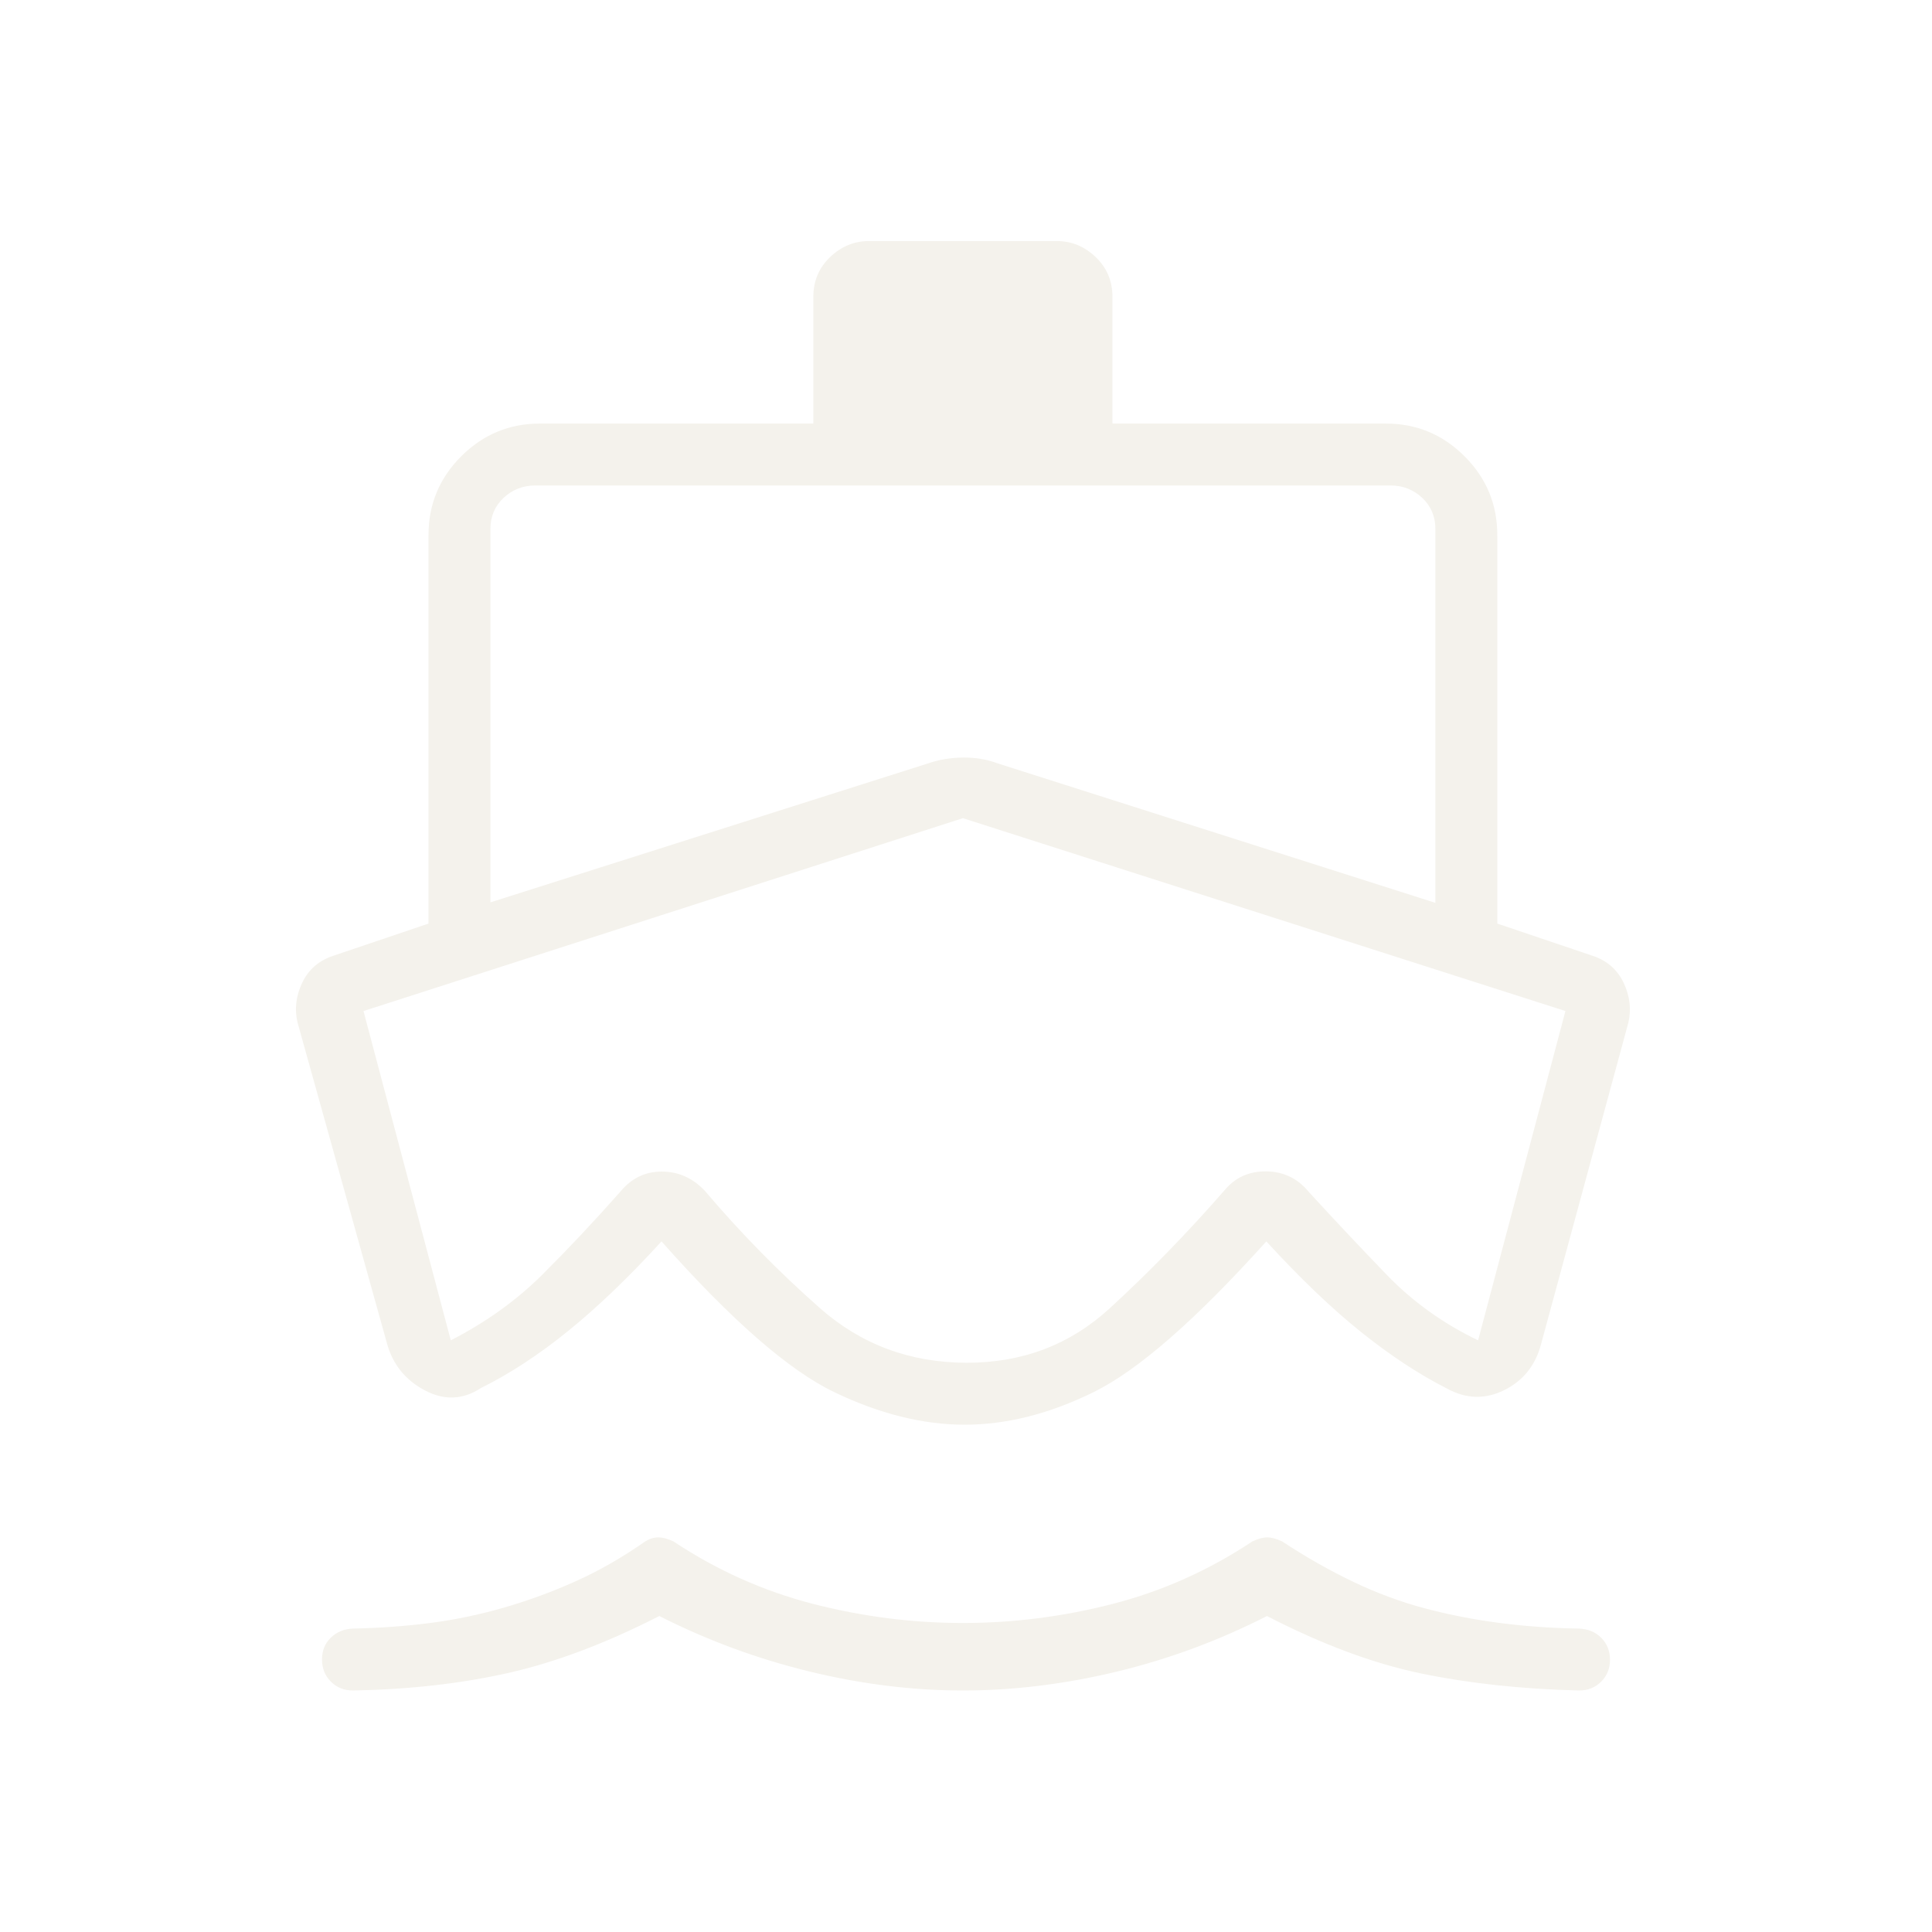
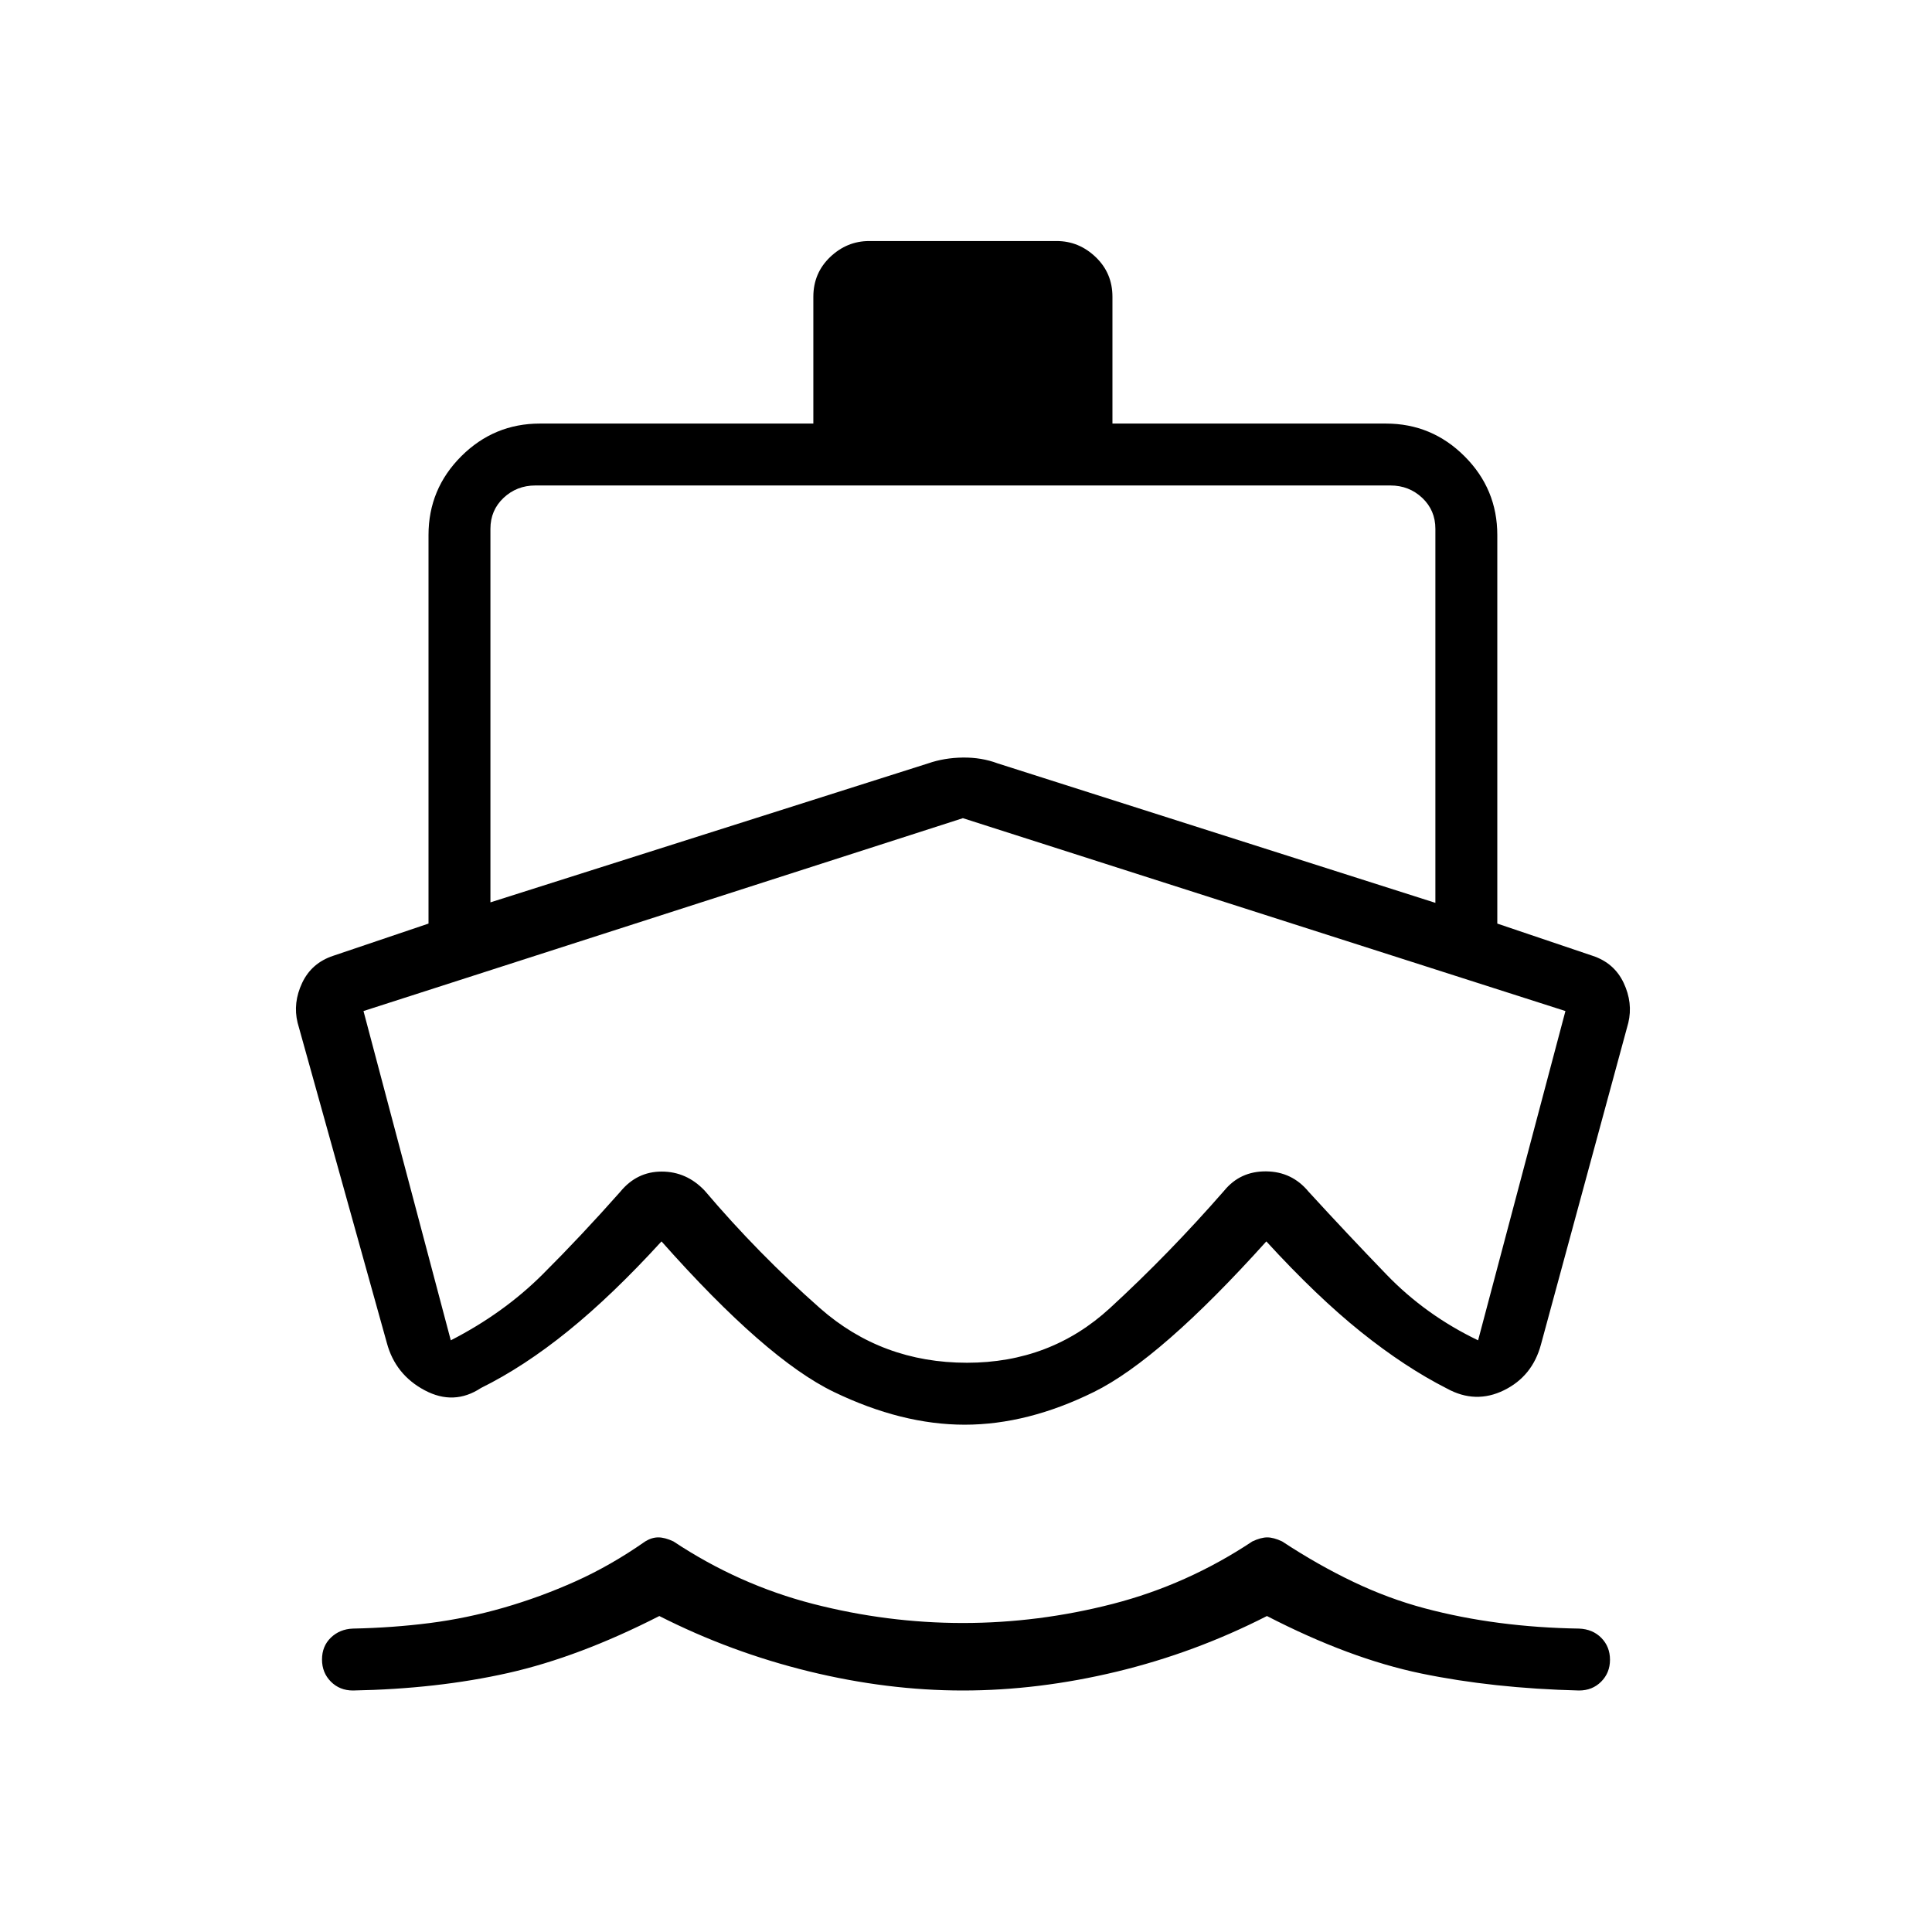
- <svg xmlns="http://www.w3.org/2000/svg" width="64" height="64" viewBox="0 0 64 64" fill="none">
-   <path d="M26.8 55.367C25.07 54.944 23.417 54.333 21.841 53.533C20.067 54.439 18.396 55.068 16.828 55.421C15.261 55.773 13.549 55.966 11.692 56C11.398 56 11.154 55.901 10.959 55.705C10.764 55.508 10.667 55.264 10.667 54.973C10.667 54.68 10.764 54.439 10.96 54.249C11.156 54.06 11.4 53.96 11.692 53.949C12.569 53.931 13.416 53.87 14.232 53.766C15.049 53.662 15.863 53.493 16.677 53.259C17.491 53.025 18.287 52.733 19.067 52.383C19.846 52.033 20.616 51.592 21.375 51.061C21.519 50.972 21.663 50.928 21.807 50.928C21.951 50.928 22.118 50.972 22.308 51.061C23.751 52.019 25.293 52.708 26.933 53.131C28.574 53.553 30.229 53.764 31.897 53.764C33.566 53.764 35.221 53.553 36.861 53.131C38.503 52.708 40.045 52.019 41.487 51.061C41.677 50.972 41.841 50.928 41.979 50.928C42.118 50.928 42.282 50.972 42.472 51.061C43.265 51.583 44.051 52.029 44.831 52.401C45.61 52.773 46.398 53.065 47.195 53.277C47.992 53.489 48.816 53.65 49.667 53.761C50.518 53.872 51.398 53.935 52.308 53.949C52.61 53.961 52.857 54.064 53.047 54.258C53.238 54.453 53.333 54.694 53.333 54.981C53.333 55.269 53.236 55.511 53.041 55.707C52.846 55.902 52.602 56 52.308 56C50.412 55.953 48.67 55.765 47.083 55.437C45.496 55.108 43.792 54.473 41.969 53.533C40.383 54.343 38.725 54.957 36.995 55.375C35.265 55.791 33.566 56 31.897 56C30.229 56 28.53 55.789 26.8 55.367ZM31.957 47.195C30.567 47.195 29.122 46.833 27.623 46.11C26.124 45.387 24.221 43.725 21.913 41.123C20.826 42.313 19.794 43.303 18.818 44.092C17.842 44.882 16.881 45.511 15.933 45.979C15.335 46.373 14.713 46.398 14.067 46.054C13.421 45.71 13.003 45.188 12.815 44.487L9.858 33.878C9.751 33.441 9.801 33.002 10.009 32.56C10.217 32.119 10.561 31.819 11.041 31.661L14.195 30.595V17.723C14.195 16.708 14.556 15.838 15.279 15.115C16.003 14.392 16.872 14.031 17.887 14.031H26.943V9.831C26.943 9.308 27.129 8.869 27.499 8.515C27.87 8.162 28.3 7.985 28.79 7.985H35.005C35.495 7.985 35.925 8.162 36.295 8.515C36.666 8.869 36.851 9.308 36.851 9.831V14.031H45.908C46.923 14.031 47.792 14.392 48.515 15.115C49.239 15.838 49.6 16.708 49.6 17.723V30.595L52.754 31.661C53.234 31.819 53.578 32.119 53.786 32.56C53.994 33.002 54.045 33.442 53.94 33.882L51.046 44.539C50.858 45.239 50.45 45.745 49.821 46.054C49.191 46.363 48.56 46.343 47.928 45.995C47.005 45.526 46.058 44.903 45.087 44.125C44.116 43.347 43.07 42.347 41.949 41.123C39.607 43.725 37.704 45.387 36.239 46.11C34.774 46.833 33.346 47.195 31.957 47.195ZM16.246 17.518V29.892L30.749 25.287C31.104 25.164 31.487 25.1 31.897 25.095C32.308 25.09 32.691 25.154 33.046 25.287L47.549 29.908V17.518C47.549 17.108 47.403 16.766 47.113 16.492C46.822 16.219 46.472 16.082 46.061 16.082H17.733C17.323 16.082 16.973 16.219 16.682 16.492C16.391 16.766 16.246 17.108 16.246 17.518ZM31.897 27.103L12.041 33.492L14.933 44.4C16.099 43.802 17.11 43.076 17.967 42.223C18.823 41.37 19.684 40.454 20.549 39.477C20.914 39.032 21.371 38.81 21.92 38.81C22.469 38.81 22.943 39.02 23.343 39.441C24.523 40.832 25.797 42.131 27.164 43.336C28.532 44.541 30.155 45.143 32.033 45.143C33.876 45.143 35.453 44.541 36.765 43.336C38.077 42.131 39.34 40.832 40.554 39.441C40.907 39.011 41.368 38.799 41.94 38.803C42.512 38.808 42.982 39.032 43.349 39.477C44.203 40.41 45.064 41.325 45.931 42.223C46.797 43.121 47.809 43.846 48.964 44.4L51.857 33.492L31.897 27.103Z" fill="#F4F2EC" />
+ <svg xmlns="http://www.w3.org/2000/svg" aria-hidden="true" width="64" height="64" viewBox="0 0 64 64" fill="none">
+   <path d="M26.8 55.367C25.07 54.944 23.417 54.333 21.841 53.533C20.067 54.439 18.396 55.068 16.828 55.421C15.261 55.773 13.549 55.966 11.692 56C11.398 56 11.154 55.901 10.959 55.705C10.764 55.508 10.667 55.264 10.667 54.973C10.667 54.68 10.764 54.439 10.96 54.249C11.156 54.06 11.4 53.96 11.692 53.949C12.569 53.931 13.416 53.87 14.232 53.766C15.049 53.662 15.863 53.493 16.677 53.259C17.491 53.025 18.287 52.733 19.067 52.383C19.846 52.033 20.616 51.592 21.375 51.061C21.519 50.972 21.663 50.928 21.807 50.928C21.951 50.928 22.118 50.972 22.308 51.061C23.751 52.019 25.293 52.708 26.933 53.131C28.574 53.553 30.229 53.764 31.897 53.764C33.566 53.764 35.221 53.553 36.861 53.131C38.503 52.708 40.045 52.019 41.487 51.061C41.677 50.972 41.841 50.928 41.979 50.928C42.118 50.928 42.282 50.972 42.472 51.061C43.265 51.583 44.051 52.029 44.831 52.401C45.61 52.773 46.398 53.065 47.195 53.277C47.992 53.489 48.816 53.65 49.667 53.761C50.518 53.872 51.398 53.935 52.308 53.949C52.61 53.961 52.857 54.064 53.047 54.258C53.238 54.453 53.333 54.694 53.333 54.981C53.333 55.269 53.236 55.511 53.041 55.707C52.846 55.902 52.602 56 52.308 56C50.412 55.953 48.67 55.765 47.083 55.437C45.496 55.108 43.792 54.473 41.969 53.533C40.383 54.343 38.725 54.957 36.995 55.375C35.265 55.791 33.566 56 31.897 56C30.229 56 28.53 55.789 26.8 55.367ZM31.957 47.195C30.567 47.195 29.122 46.833 27.623 46.11C26.124 45.387 24.221 43.725 21.913 41.123C20.826 42.313 19.794 43.303 18.818 44.092C17.842 44.882 16.881 45.511 15.933 45.979C15.335 46.373 14.713 46.398 14.067 46.054C13.421 45.71 13.003 45.188 12.815 44.487L9.858 33.878C9.751 33.441 9.801 33.002 10.009 32.56C10.217 32.119 10.561 31.819 11.041 31.661L14.195 30.595V17.723C14.195 16.708 14.556 15.838 15.279 15.115C16.003 14.392 16.872 14.031 17.887 14.031H26.943V9.831C26.943 9.308 27.129 8.869 27.499 8.515C27.87 8.162 28.3 7.985 28.79 7.985H35.005C35.495 7.985 35.925 8.162 36.295 8.515C36.666 8.869 36.851 9.308 36.851 9.831V14.031H45.908C46.923 14.031 47.792 14.392 48.515 15.115C49.239 15.838 49.6 16.708 49.6 17.723V30.595L52.754 31.661C53.234 31.819 53.578 32.119 53.786 32.56C53.994 33.002 54.045 33.442 53.94 33.882L51.046 44.539C50.858 45.239 50.45 45.745 49.821 46.054C49.191 46.363 48.56 46.343 47.928 45.995C47.005 45.526 46.058 44.903 45.087 44.125C44.116 43.347 43.07 42.347 41.949 41.123C39.607 43.725 37.704 45.387 36.239 46.11C34.774 46.833 33.346 47.195 31.957 47.195ZM16.246 17.518V29.892L30.749 25.287C31.104 25.164 31.487 25.1 31.897 25.095C32.308 25.09 32.691 25.154 33.046 25.287L47.549 29.908V17.518C47.549 17.108 47.403 16.766 47.113 16.492C46.822 16.219 46.472 16.082 46.061 16.082H17.733C17.323 16.082 16.973 16.219 16.682 16.492C16.391 16.766 16.246 17.108 16.246 17.518ZM31.897 27.103L12.041 33.492L14.933 44.4C16.099 43.802 17.11 43.076 17.967 42.223C18.823 41.37 19.684 40.454 20.549 39.477C20.914 39.032 21.371 38.81 21.92 38.81C22.469 38.81 22.943 39.02 23.343 39.441C24.523 40.832 25.797 42.131 27.164 43.336C28.532 44.541 30.155 45.143 32.033 45.143C33.876 45.143 35.453 44.541 36.765 43.336C38.077 42.131 39.34 40.832 40.554 39.441C40.907 39.011 41.368 38.799 41.94 38.803C42.512 38.808 42.982 39.032 43.349 39.477C44.203 40.41 45.064 41.325 45.931 42.223C46.797 43.121 47.809 43.846 48.964 44.4L51.857 33.492L31.897 27.103Z" fill="currentColor" />
</svg>
